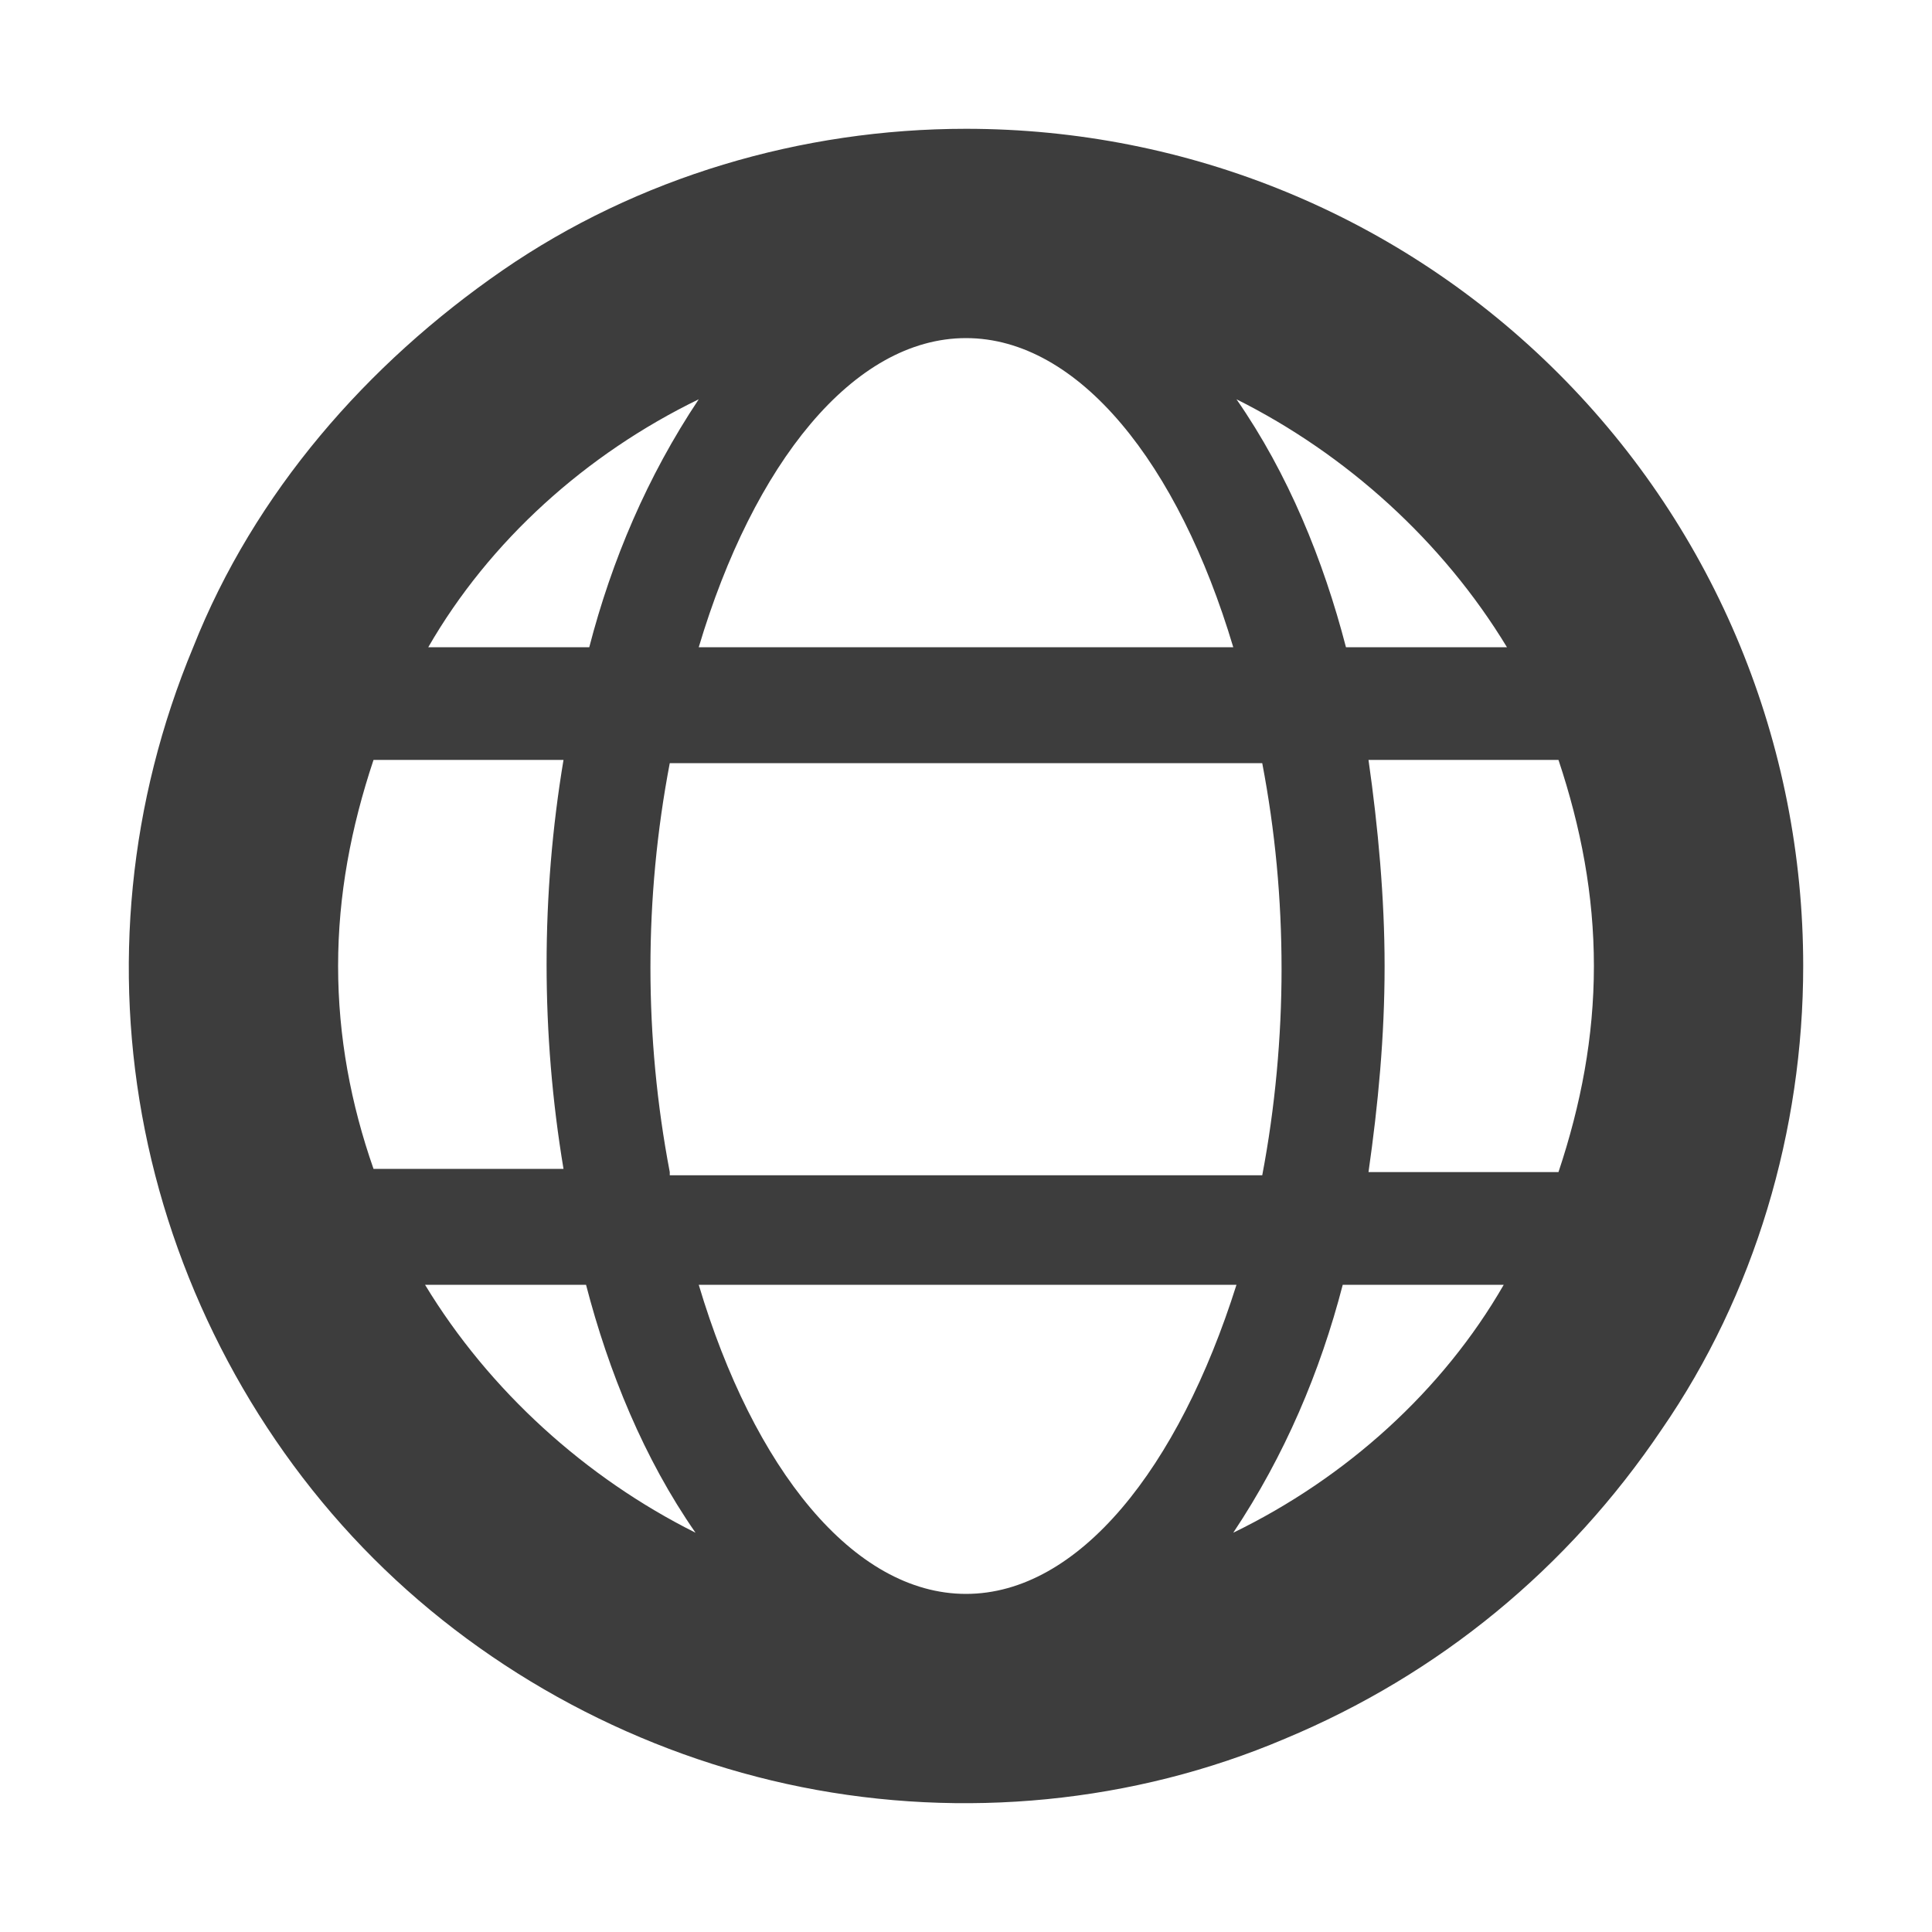
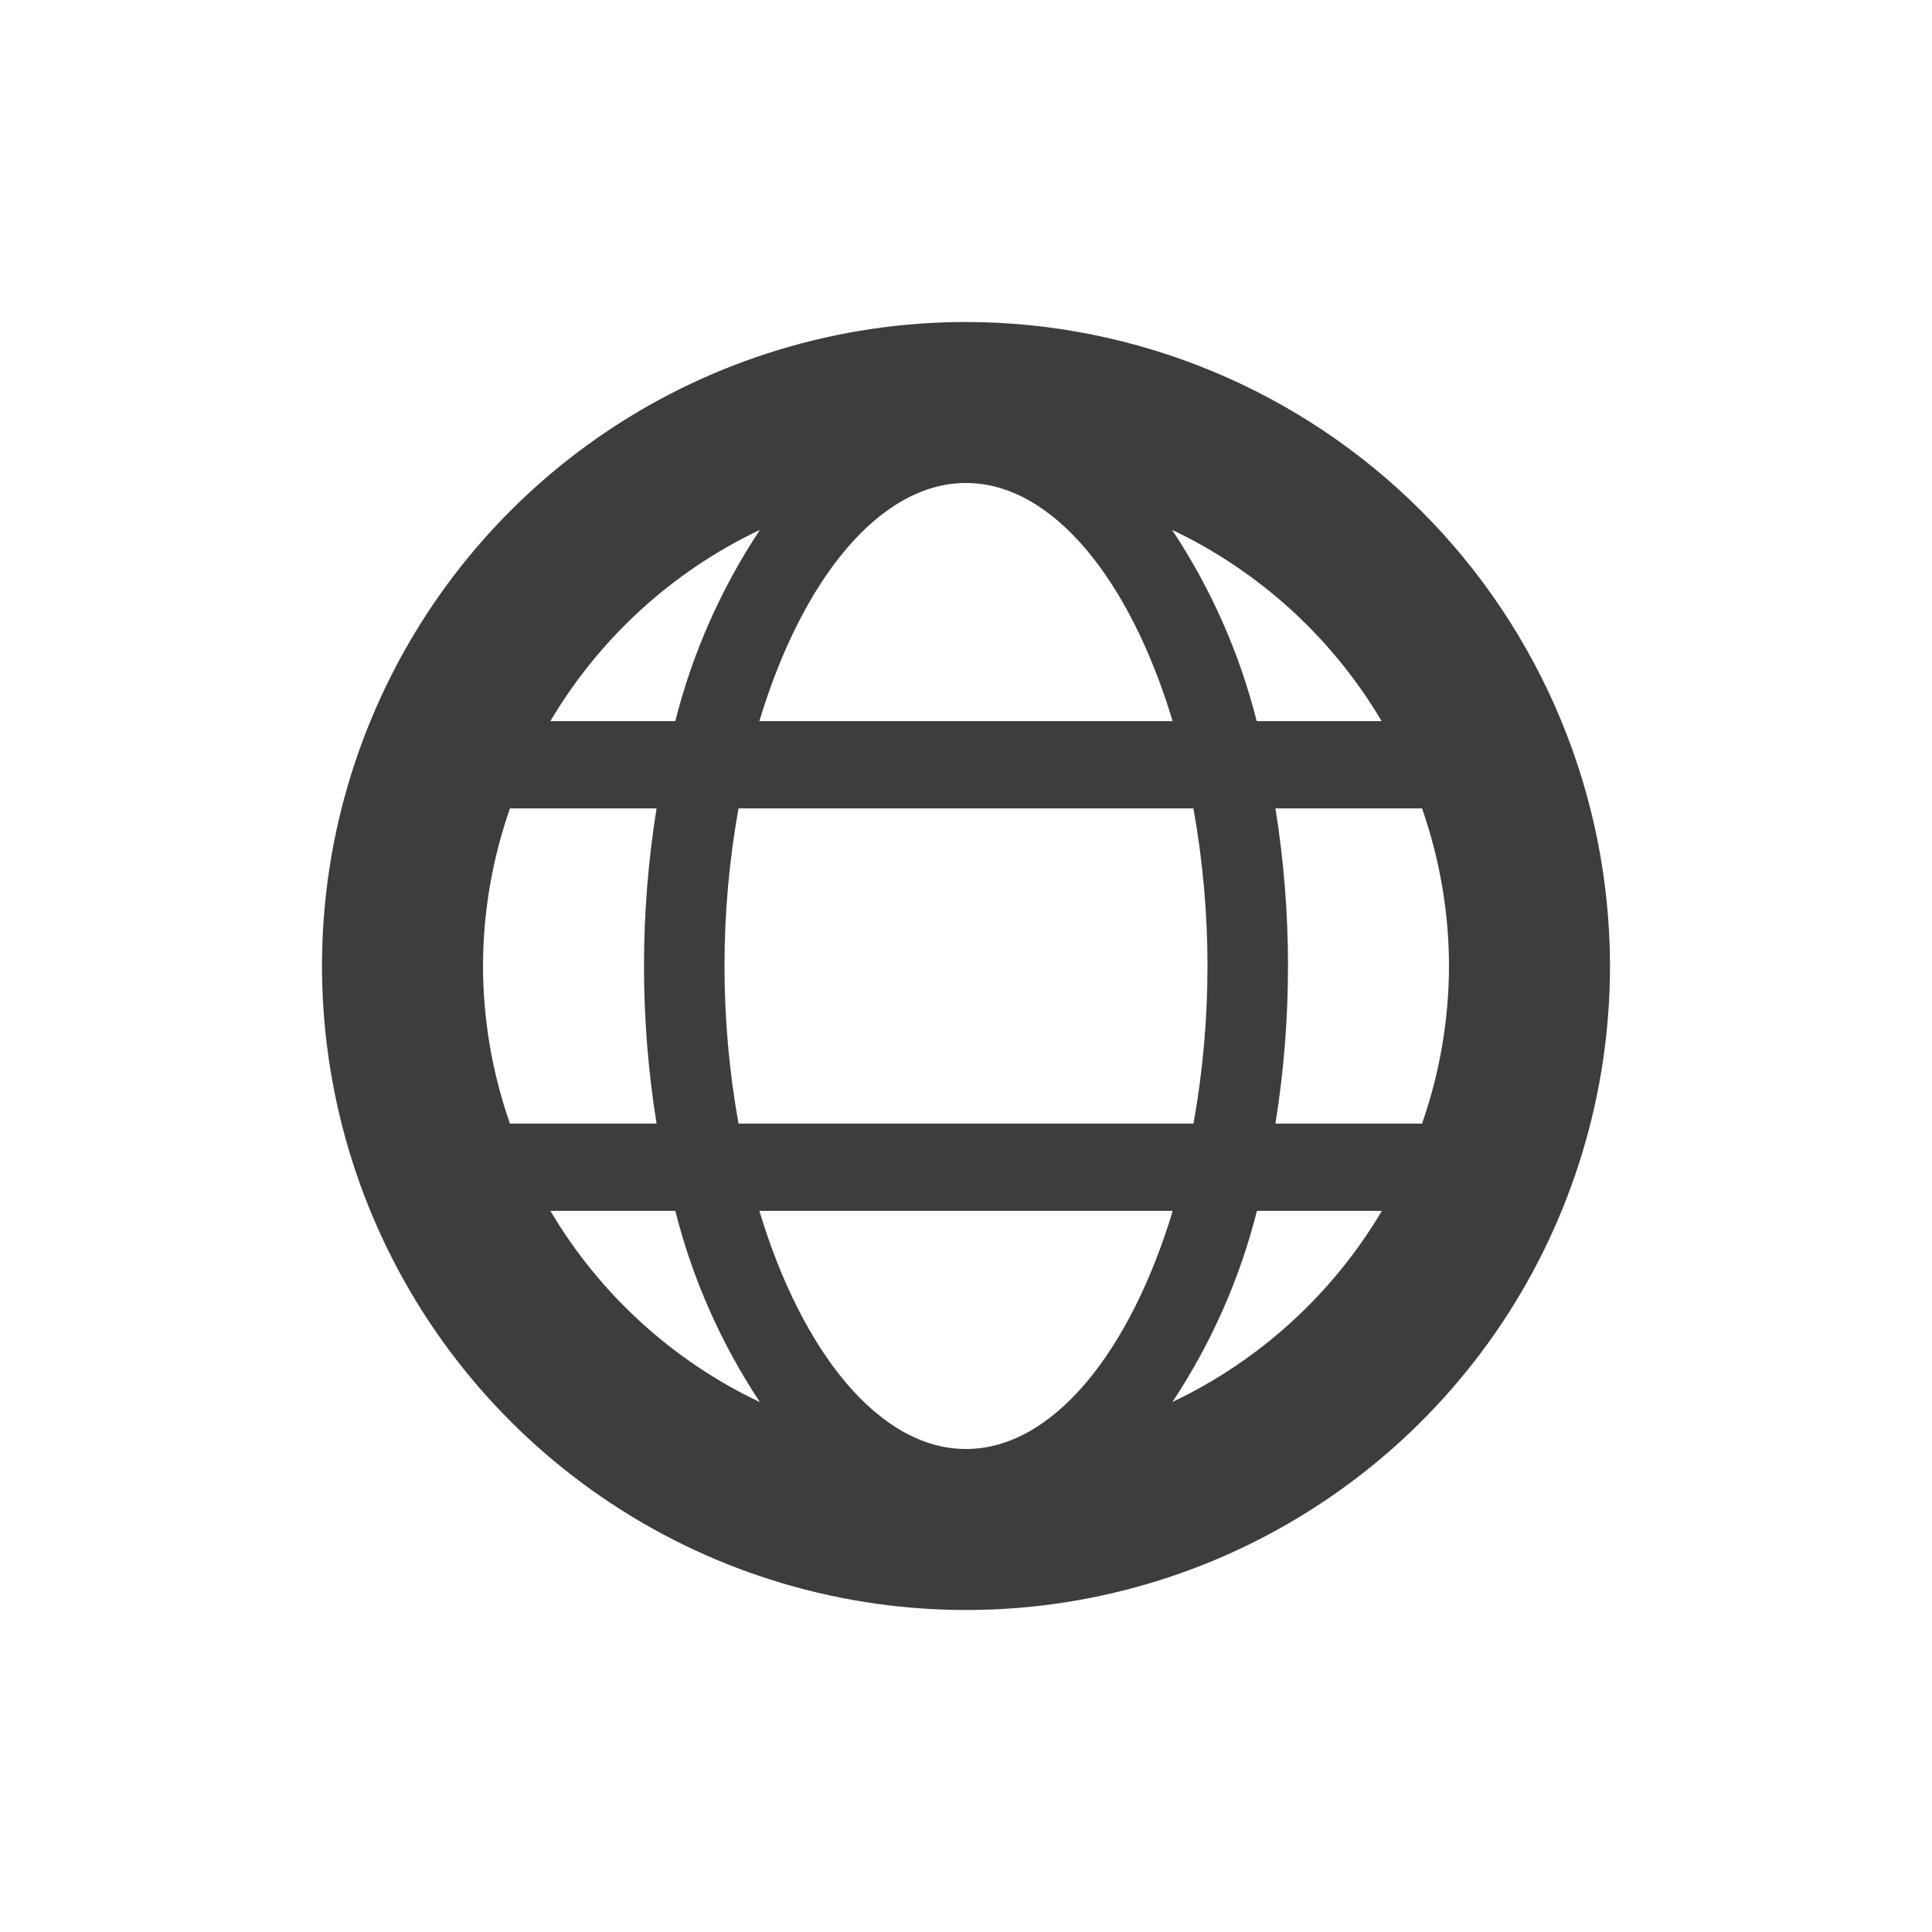
- <svg xmlns="http://www.w3.org/2000/svg" viewBox="0 0 60 60">
-   <path d="M30 4c-5.1 0-10.2 1.5-14.4 4.4S7.9 15.3 6 20.1c-2 4.8-2.5 10-1.5 15s3.5 9.7 7.1 13.3c3.6 3.6 8.3 6.1 13.3 7.1s10.3.5 15-1.5c4.8-2 8.8-5.3 11.7-9.6C54.5 40.2 56 35.1 56 30c0-6.9-2.7-13.5-7.6-18.4C43.5 6.7 36.9 4 30 4zm16.8 16.1h-5c-.7-2.7-1.8-5.4-3.4-7.7 3.4 1.7 6.4 4.4 8.4 7.7zm2.7 9.9c0 2.2-.4 4.3-1.1 6.4h-5.9c.3-2.1.5-4.2.5-6.4 0-2.1-.2-4.3-.5-6.4h5.9c.7 2.1 1.1 4.2 1.1 6.4zM30 49.5c-3.5 0-6.6-3.9-8.3-9.6h16.7c-1.8 5.7-4.9 9.6-8.4 9.6zm-9.2-13.1c-.8-4.2-.8-8.5 0-12.7h18.4c.4 2.1.6 4.2.6 6.4 0 2.1-.2 4.3-.6 6.4H20.8zM10.5 30c0-2.2.4-4.3 1.1-6.4h5.9c-.7 4.2-.7 8.5 0 12.7h-5.9c-.7-2-1.1-4.1-1.1-6.3zM30 10.5c3.5 0 6.6 3.9 8.3 9.6H21.7c1.7-5.7 4.8-9.6 8.3-9.6zm-8.3 1.9c-1.6 2.4-2.7 5-3.4 7.7h-5c1.9-3.3 4.9-6 8.4-7.7zm-8.5 27.5h5c.7 2.7 1.8 5.4 3.4 7.7-3.4-1.7-6.4-4.4-8.4-7.7zm25.1 7.7c1.6-2.4 2.7-5 3.4-7.7h5c-1.9 3.3-4.9 6-8.4 7.7z" fill="#3d3d3d" />
+ <svg xmlns="http://www.w3.org/2000/svg" width="24" height="24" viewBox="0 0 24 24" fill="none">
+   <path d="M12 4C10.418 4 8.871 4.469 7.555 5.348C6.24 6.227 5.214 7.477 4.609 8.939C4.003 10.4 3.845 12.009 4.154 13.561C4.462 15.113 5.224 16.538 6.343 17.657C7.462 18.776 8.887 19.538 10.439 19.846C11.991 20.155 13.6 19.997 15.062 19.391C16.523 18.785 17.773 17.76 18.652 16.445C19.531 15.129 20 13.582 20 12C19.998 9.879 19.154 7.846 17.654 6.346C16.154 4.846 14.121 4.002 12 4V4ZM17.163 8.958H15.611C15.398 8.112 15.042 7.309 14.56 6.582C15.645 7.097 16.551 7.924 17.163 8.958ZM18 12C17.999 12.667 17.885 13.329 17.665 13.958H15.844C15.948 13.31 16 12.656 16 12C16 11.344 15.948 10.69 15.844 10.042H17.665C17.885 10.671 17.999 11.333 18 12ZM12 18C10.925 18 9.963 16.8 9.433 15.042H14.568C14.037 16.8 13.075 18 12 18ZM9.174 13.958C8.942 12.663 8.942 11.337 9.174 10.042H14.825C14.941 10.688 15 11.343 15 12C15 12.656 14.942 13.312 14.826 13.958H9.174ZM6 12C6.001 11.333 6.115 10.671 6.335 10.042H8.156C7.948 11.339 7.948 12.661 8.156 13.958H6.335C6.115 13.329 6.001 12.667 6 12ZM12 6C13.075 6 14.037 7.2 14.567 8.958H9.433C9.963 7.2 10.925 6 12 6ZM9.44 6.582C8.958 7.309 8.602 8.112 8.389 8.958H6.837C7.449 7.924 8.355 7.097 9.44 6.582ZM6.84 15.042H8.389C8.602 15.888 8.958 16.691 9.44 17.418C8.355 16.903 7.449 16.076 6.837 15.042H6.84ZM14.563 17.418C15.045 16.691 15.401 15.888 15.614 15.042H17.166C16.553 16.076 15.646 16.903 14.56 17.418H14.563Z" fill="#3D3D3D" />
</svg>
